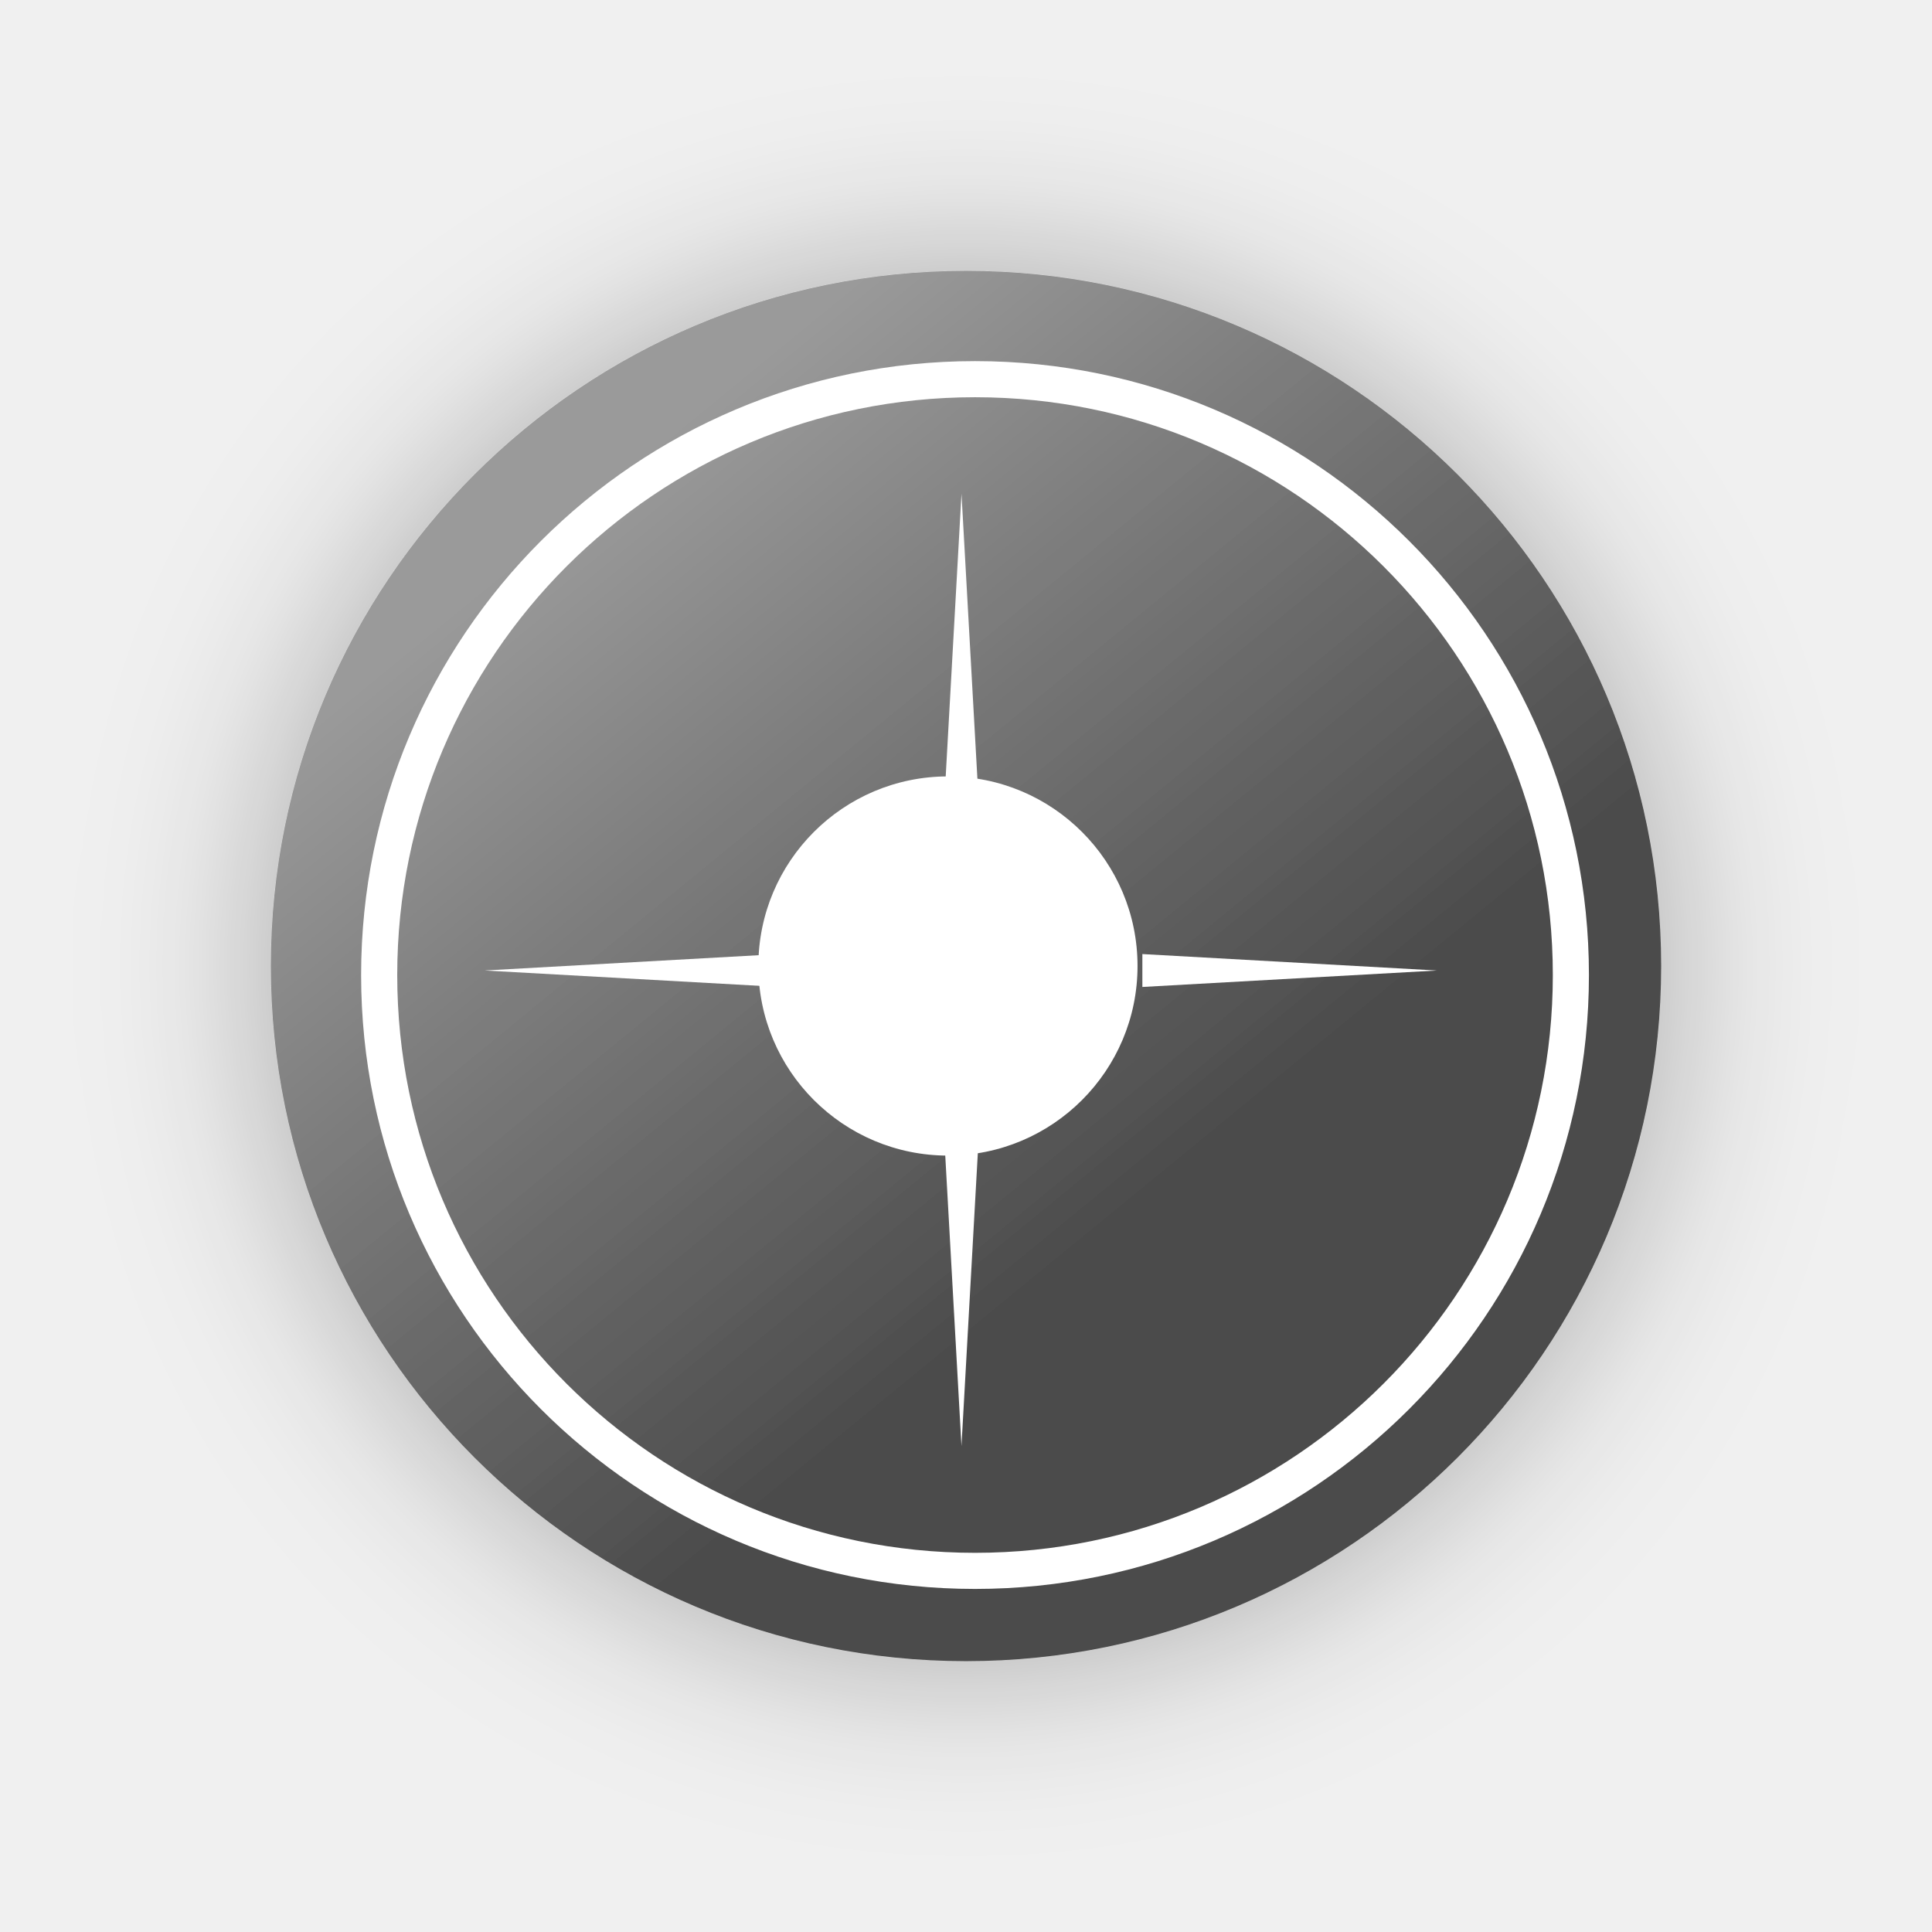
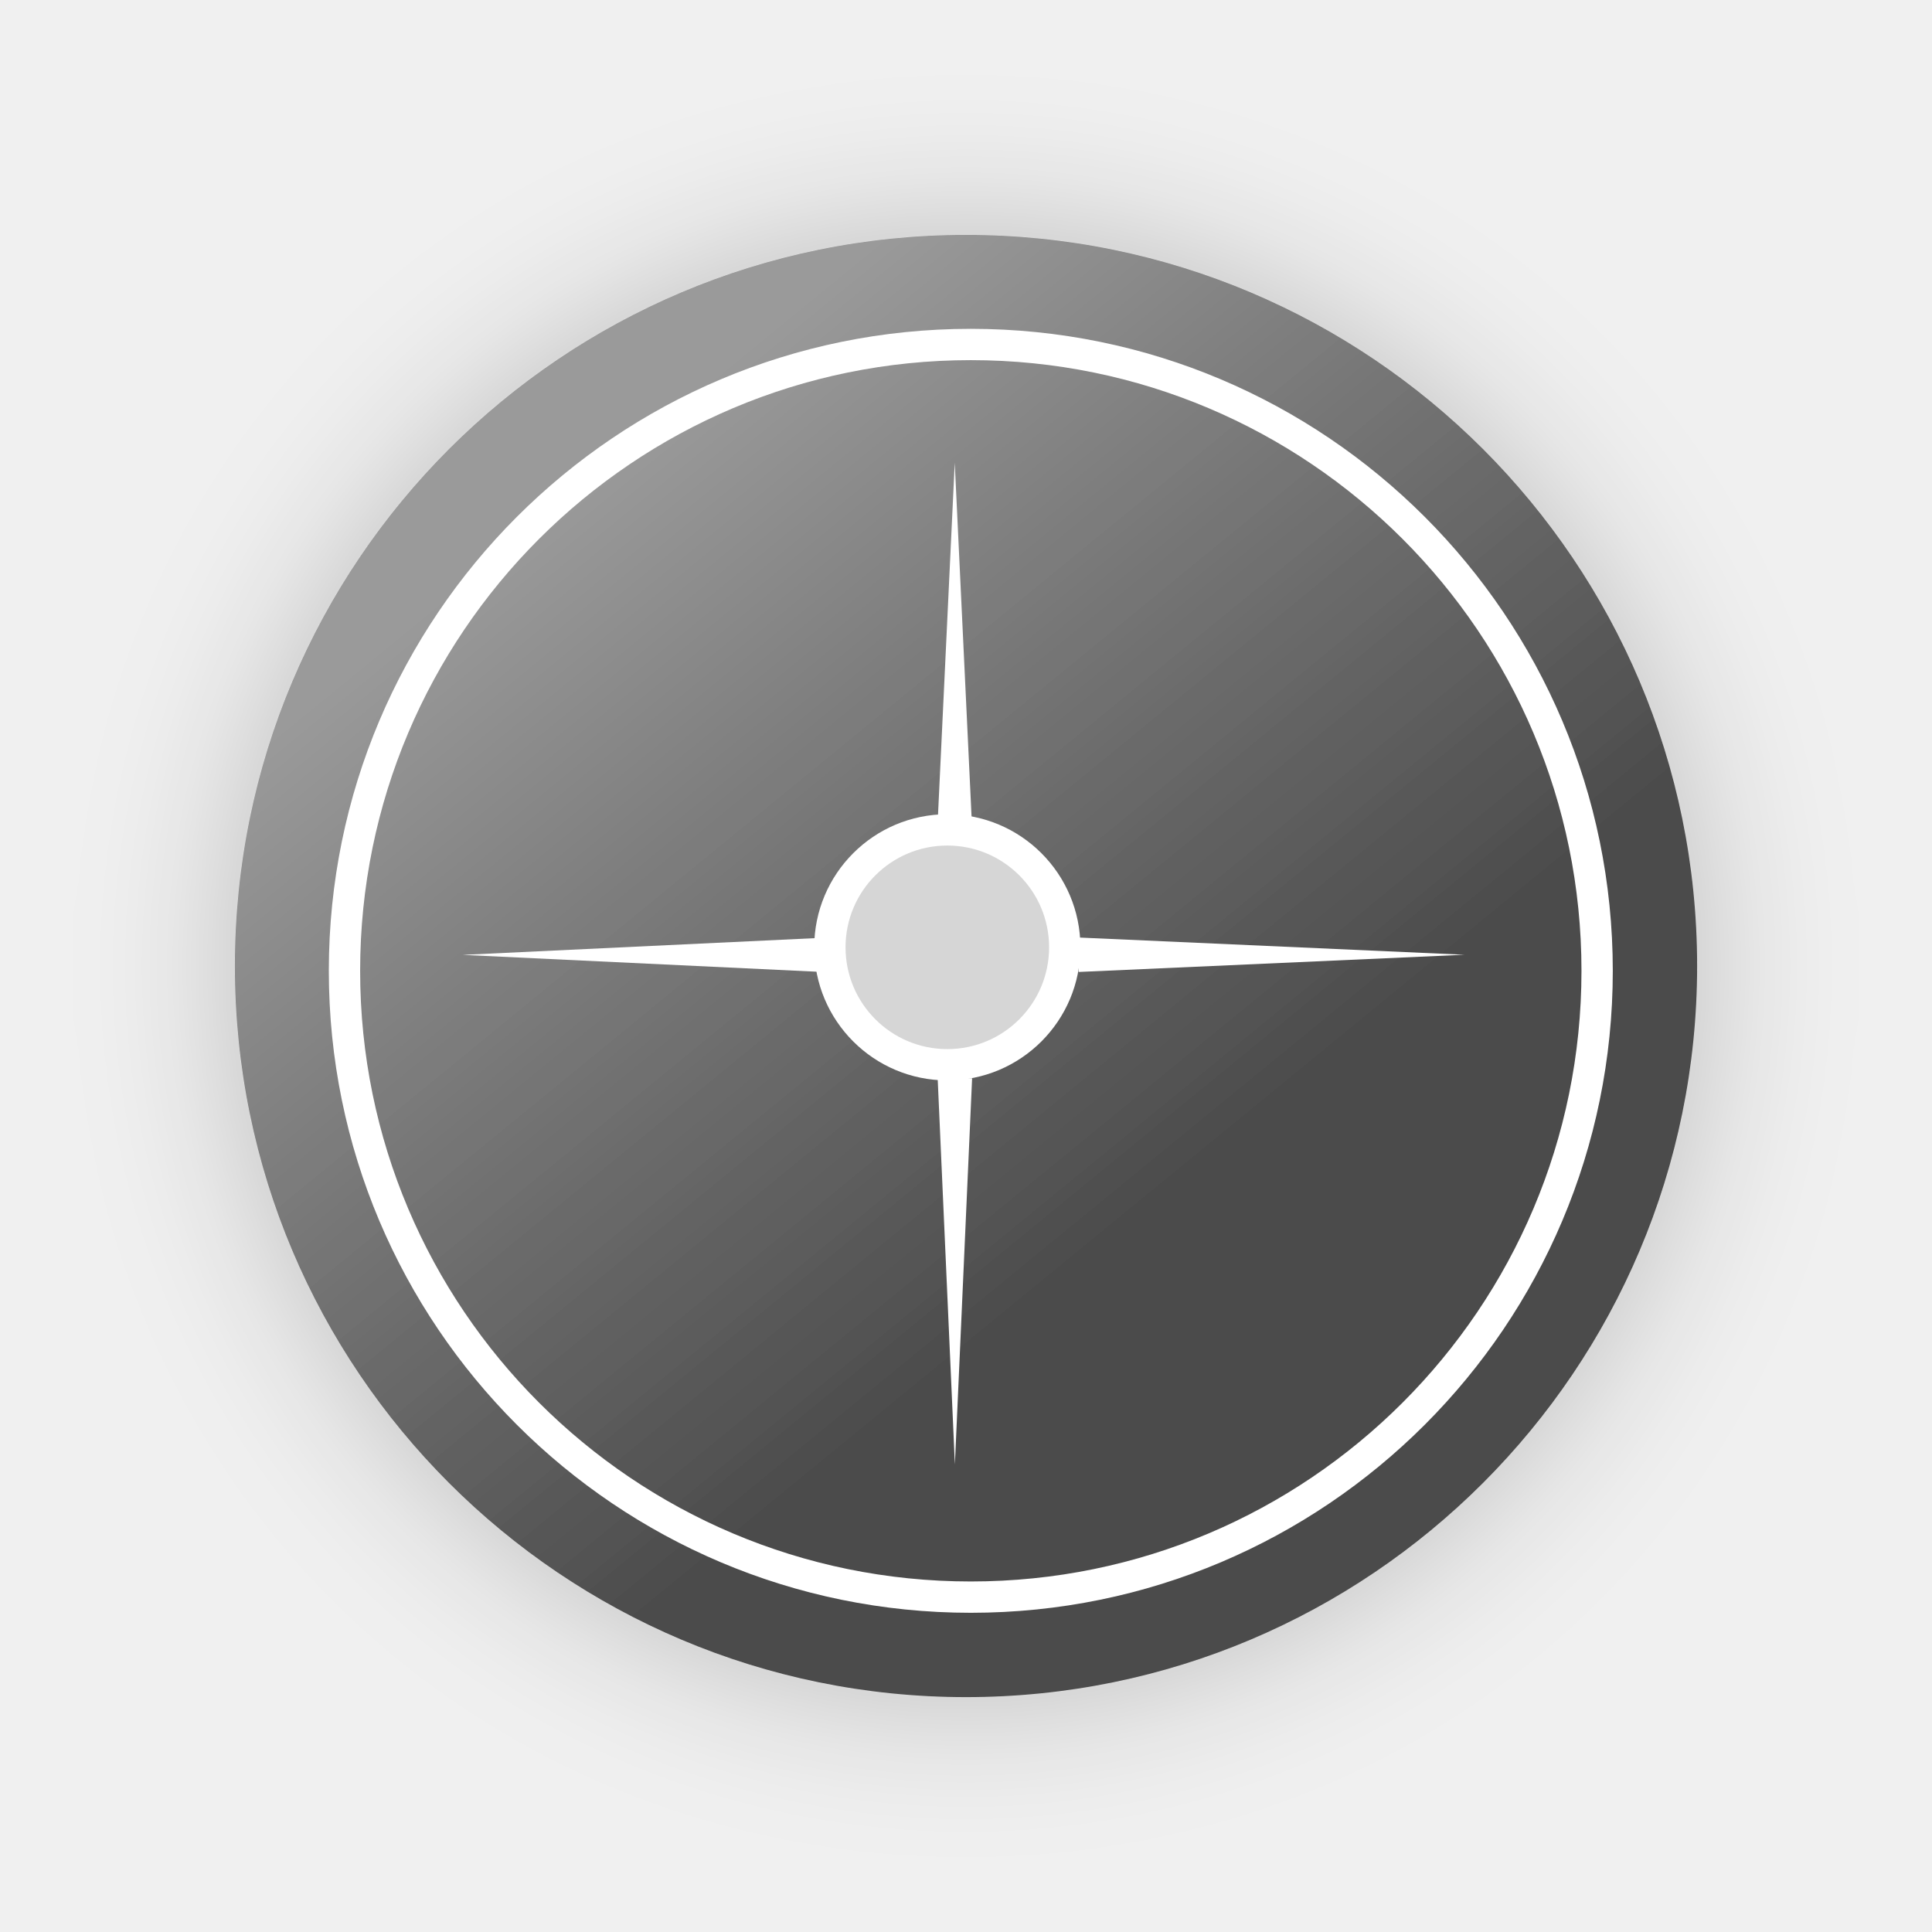
- <svg xmlns="http://www.w3.org/2000/svg" width="107" height="107" viewBox="0 0 107 107">
+ <svg xmlns="http://www.w3.org/2000/svg" width="123.386" height="123.386" viewBox="0 0 123.386 123.386">
  <defs>
    <linearGradient id="linear-gradient" x1="0.21" y1="0.185" x2="0.616" y2="0.681" gradientUnits="objectBoundingBox">
      <stop offset="0" stop-color="#9a9a9a" />
      <stop offset="1" stop-color="#4b4b4b" />
    </linearGradient>
-     <filter id="패스_216" x="0" y="0" width="107" height="107" filterUnits="userSpaceOnUse">
+     <filter id="패스_216" x="0" y="0" width="123.386" height="123.386" filterUnits="userSpaceOnUse">
      <feOffset input="SourceAlpha" />
      <feGaussianBlur stdDeviation="5" result="blur" />
-       <feFlood flood-opacity="0.302" />
+       <feFlood flood-opacity="0.212" />
      <feComposite operator="in" in2="blur" />
      <feComposite in="SourceGraphic" />
    </filter>
  </defs>
-   <g id="그룹_257" data-name="그룹 257" transform="translate(-1813 -974)">
-     <g transform="matrix(1, 0, 0, 1, 1813, 974)" filter="url(#패스_216)">
-       <path id="패스_216-2" data-name="패스 216" d="M38.5,0A38.5,38.5,0,1,1,0,38.5,38.5,38.5,0,0,1,38.5,0Z" transform="translate(15 15)" fill="url(#linear-gradient)" />
+   <g id="그룹_371" data-name="그룹 371" transform="translate(-1809 -975)">
+     <g transform="matrix(1, 0, 0, 1, 1809, 975)" filter="url(#패스_216)">
+       <path id="패스_216-2" data-name="패스 216" d="M46.693,0A46.693,46.693,0,1,1,0,46.693,46.693,46.693,0,0,1,46.693,0Z" transform="translate(15 15)" fill="url(#linear-gradient)" />
    </g>
-     <g id="타원_12" data-name="타원 12" transform="translate(1833 994)" fill="none" stroke="#fff" stroke-width="2">
-       <circle cx="34" cy="34" r="34" stroke="none" />
-       <circle cx="34" cy="34" r="33" fill="none" />
+     <g id="타원_12" data-name="타원 12" transform="translate(1830 996)" fill="none" stroke="#fff" stroke-width="2">
+       <circle cx="41" cy="41" r="41" stroke="none" />
+       <circle cx="41" cy="41" r="40" fill="none" />
    </g>
-     <g id="그룹_135" data-name="그룹 135" transform="translate(1839.839 1001.339)">
-       <circle id="타원_13" data-name="타원 13" cx="10.5" cy="10.5" r="10.5" transform="translate(15.161 15.661)" fill="#fff" />
-       <g id="그룹_134" data-name="그룹 134" transform="translate(25.5)">
-         <path id="패스_92" data-name="패스 92" d="M1863.313,1001.15l.911-16.317.911,16.317Z" transform="translate(-1863.313 -984.833)" fill="#fff" />
-         <path id="패스_93" data-name="패스 93" d="M0,16.317.911,0l.911,16.317Z" transform="translate(1.821 52.745) rotate(180)" fill="#fff" />
+     <g id="그룹_369" data-name="그룹 369" transform="translate(1868.874 1004.554)">
+       <path id="패스_92" data-name="패스 92" d="M1863.313,1007.978l1.1-23.144,1.1,23.144Z" transform="translate(-1863.313 -984.833)" fill="#fff" />
+       <path id="패스_93" data-name="패스 93" d="M0,24.66,1.1,0l1.1,24.66Z" transform="translate(2.209 63.97) rotate(180)" fill="#fff" />
+     </g>
+     <g id="그룹_133" data-name="그룹 133" transform="translate(1838.554 1034.874)">
+       <g id="그룹_368" data-name="그룹 368" transform="translate(0)">
+         <path id="패스_94" data-name="패스 94" d="M0,24.64,1.1,0l1.1,24.64Z" transform="translate(63.971) rotate(90)" fill="#fff" />
+         <path id="패스_95" data-name="패스 95" d="M0,23.145,1.1,0l1.1,23.145Z" transform="translate(0 2.209) rotate(-90)" fill="#fff" />
      </g>
-       <g id="그룹_133" data-name="그룹 133" transform="translate(0 25.5)">
-         <path id="패스_94" data-name="패스 94" d="M0,16.317.911,0l.911,16.317Z" transform="translate(52.746 0) rotate(90)" fill="#fff" />
-         <path id="패스_95" data-name="패스 95" d="M0,16.317.911,0l.911,16.317Z" transform="translate(0 1.821) rotate(-90)" fill="#fff" />
-       </g>
+     </g>
+     <g id="그룹_370" data-name="그룹 370" transform="translate(1861.142 1027.142)">
+       <circle id="타원_13" data-name="타원 13" cx="8.5" cy="8.5" r="8.5" transform="translate(-0.142 -0.142)" fill="#fff" />
+       <circle id="타원_32" data-name="타원 32" cx="6.5" cy="6.5" r="6.5" transform="translate(1.858 1.858)" fill="#d6d6d6" />
    </g>
  </g>
</svg>
